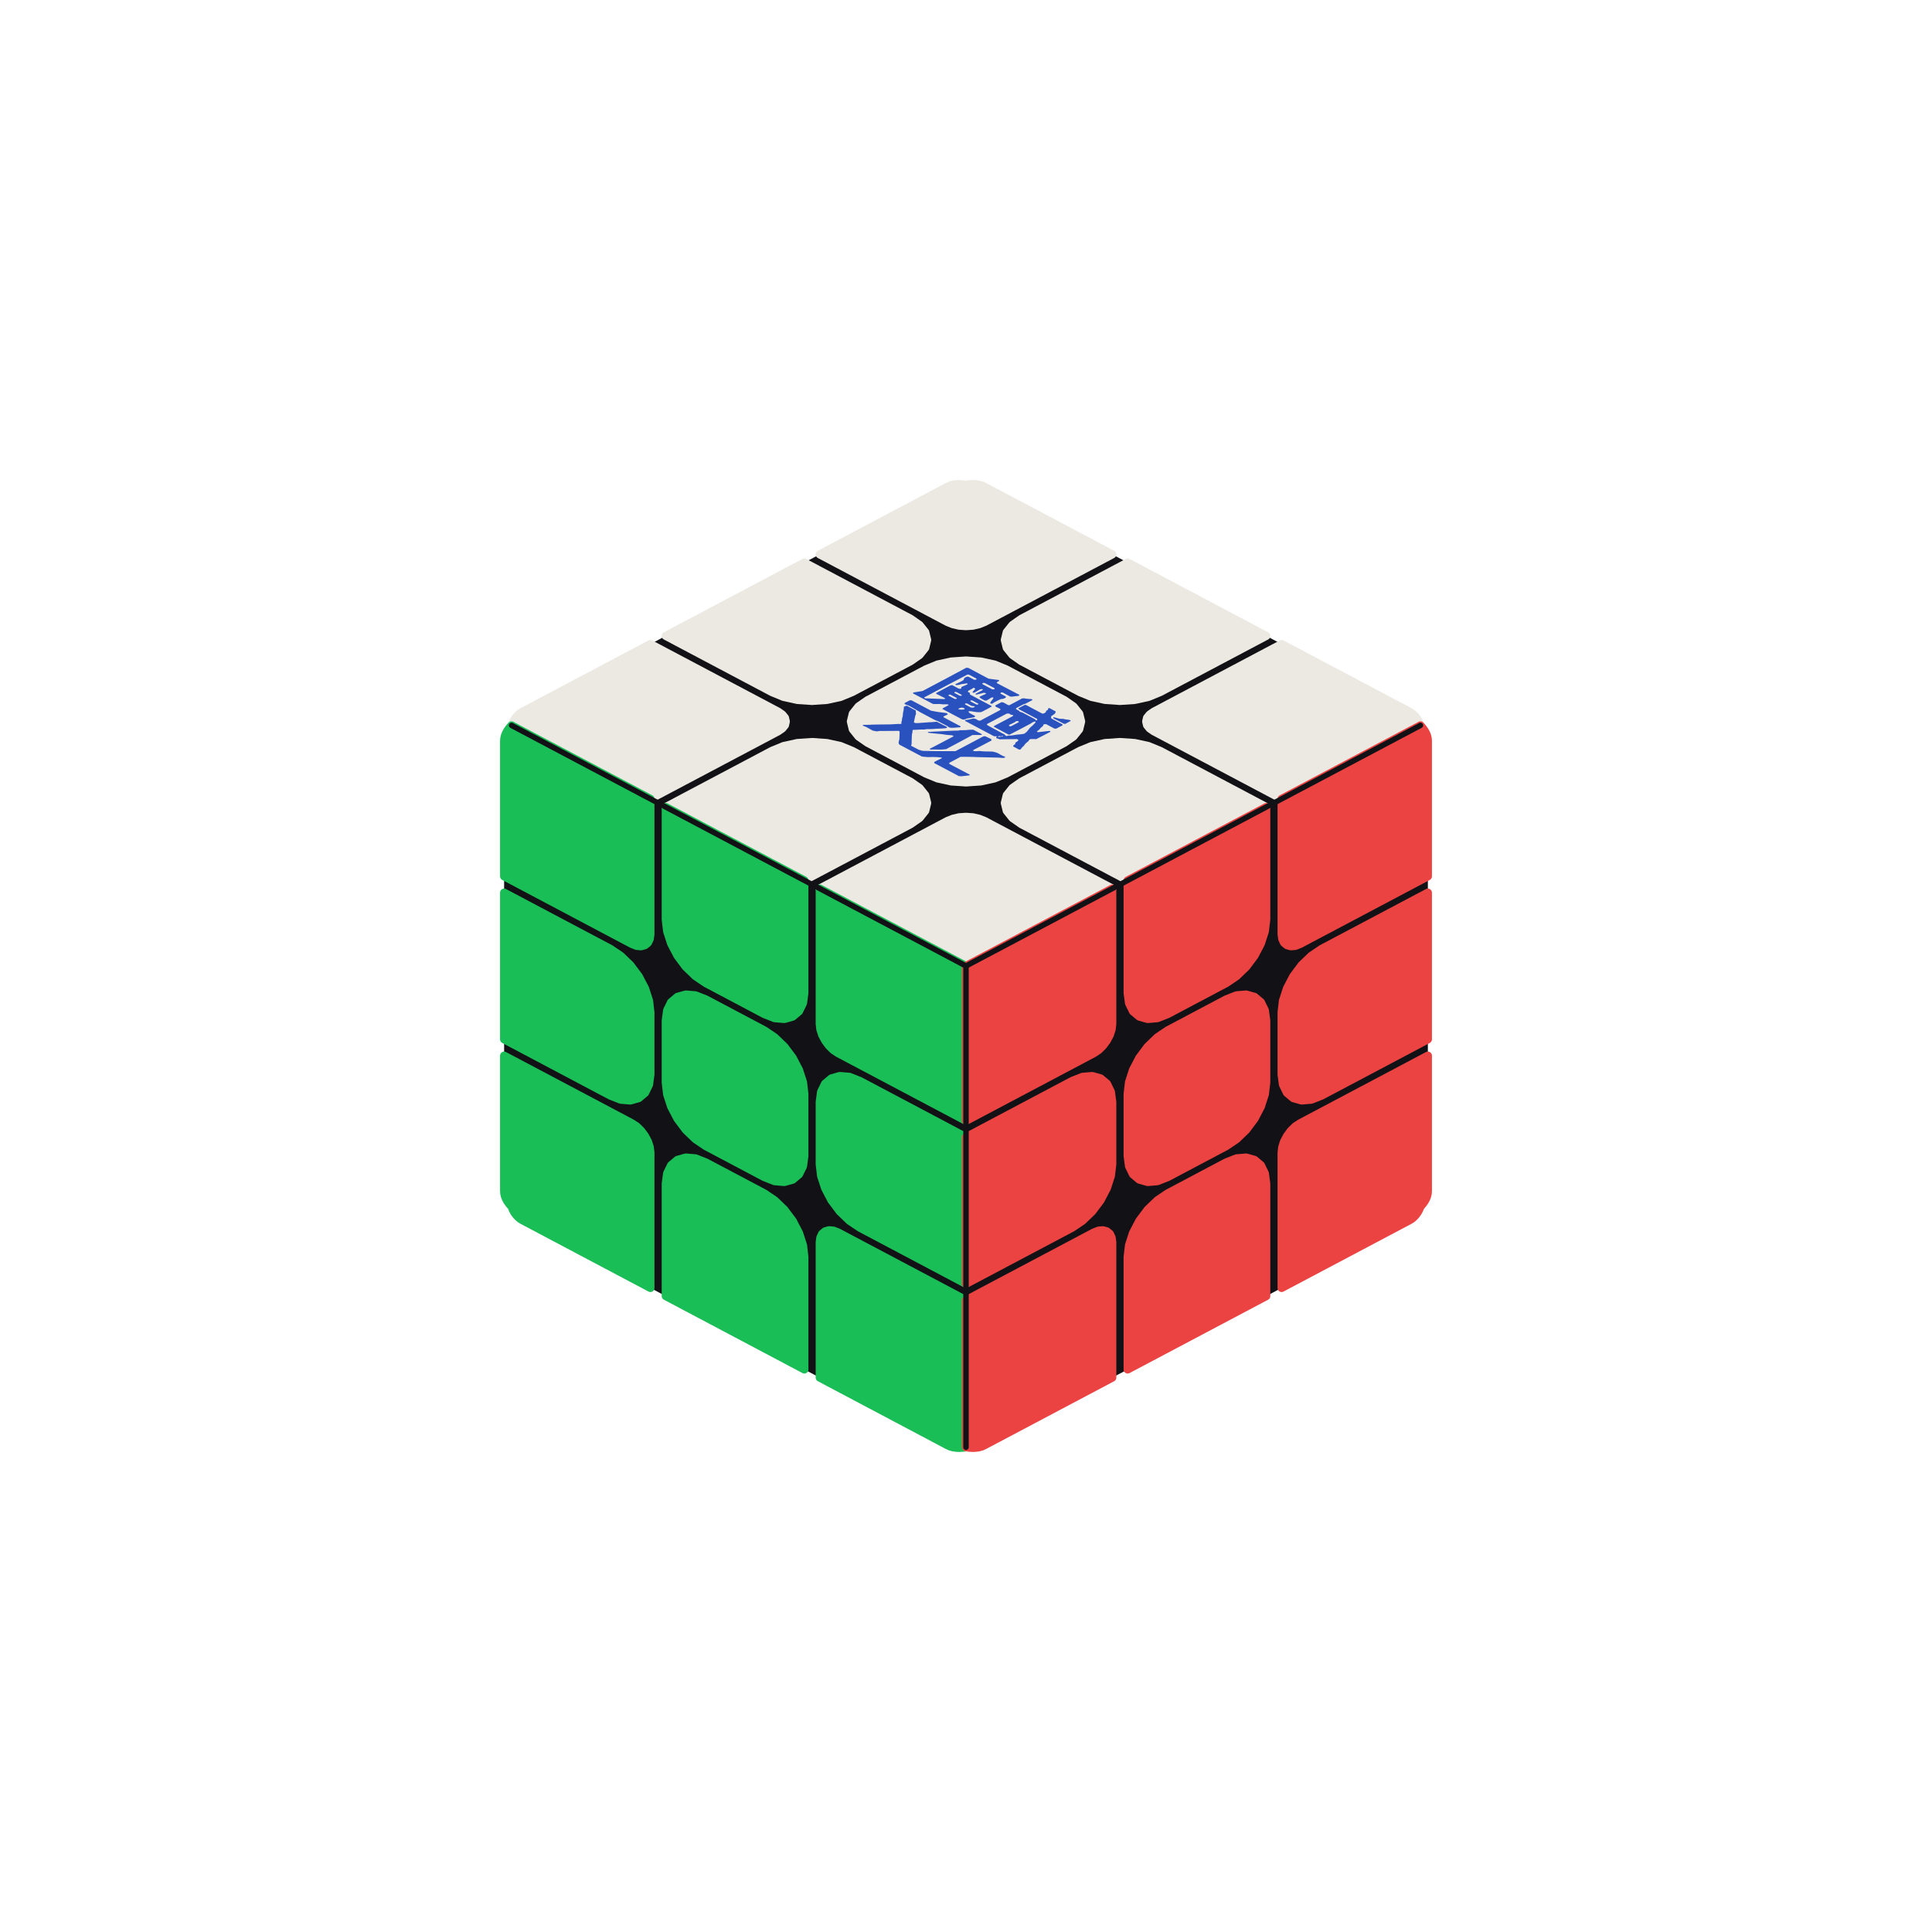
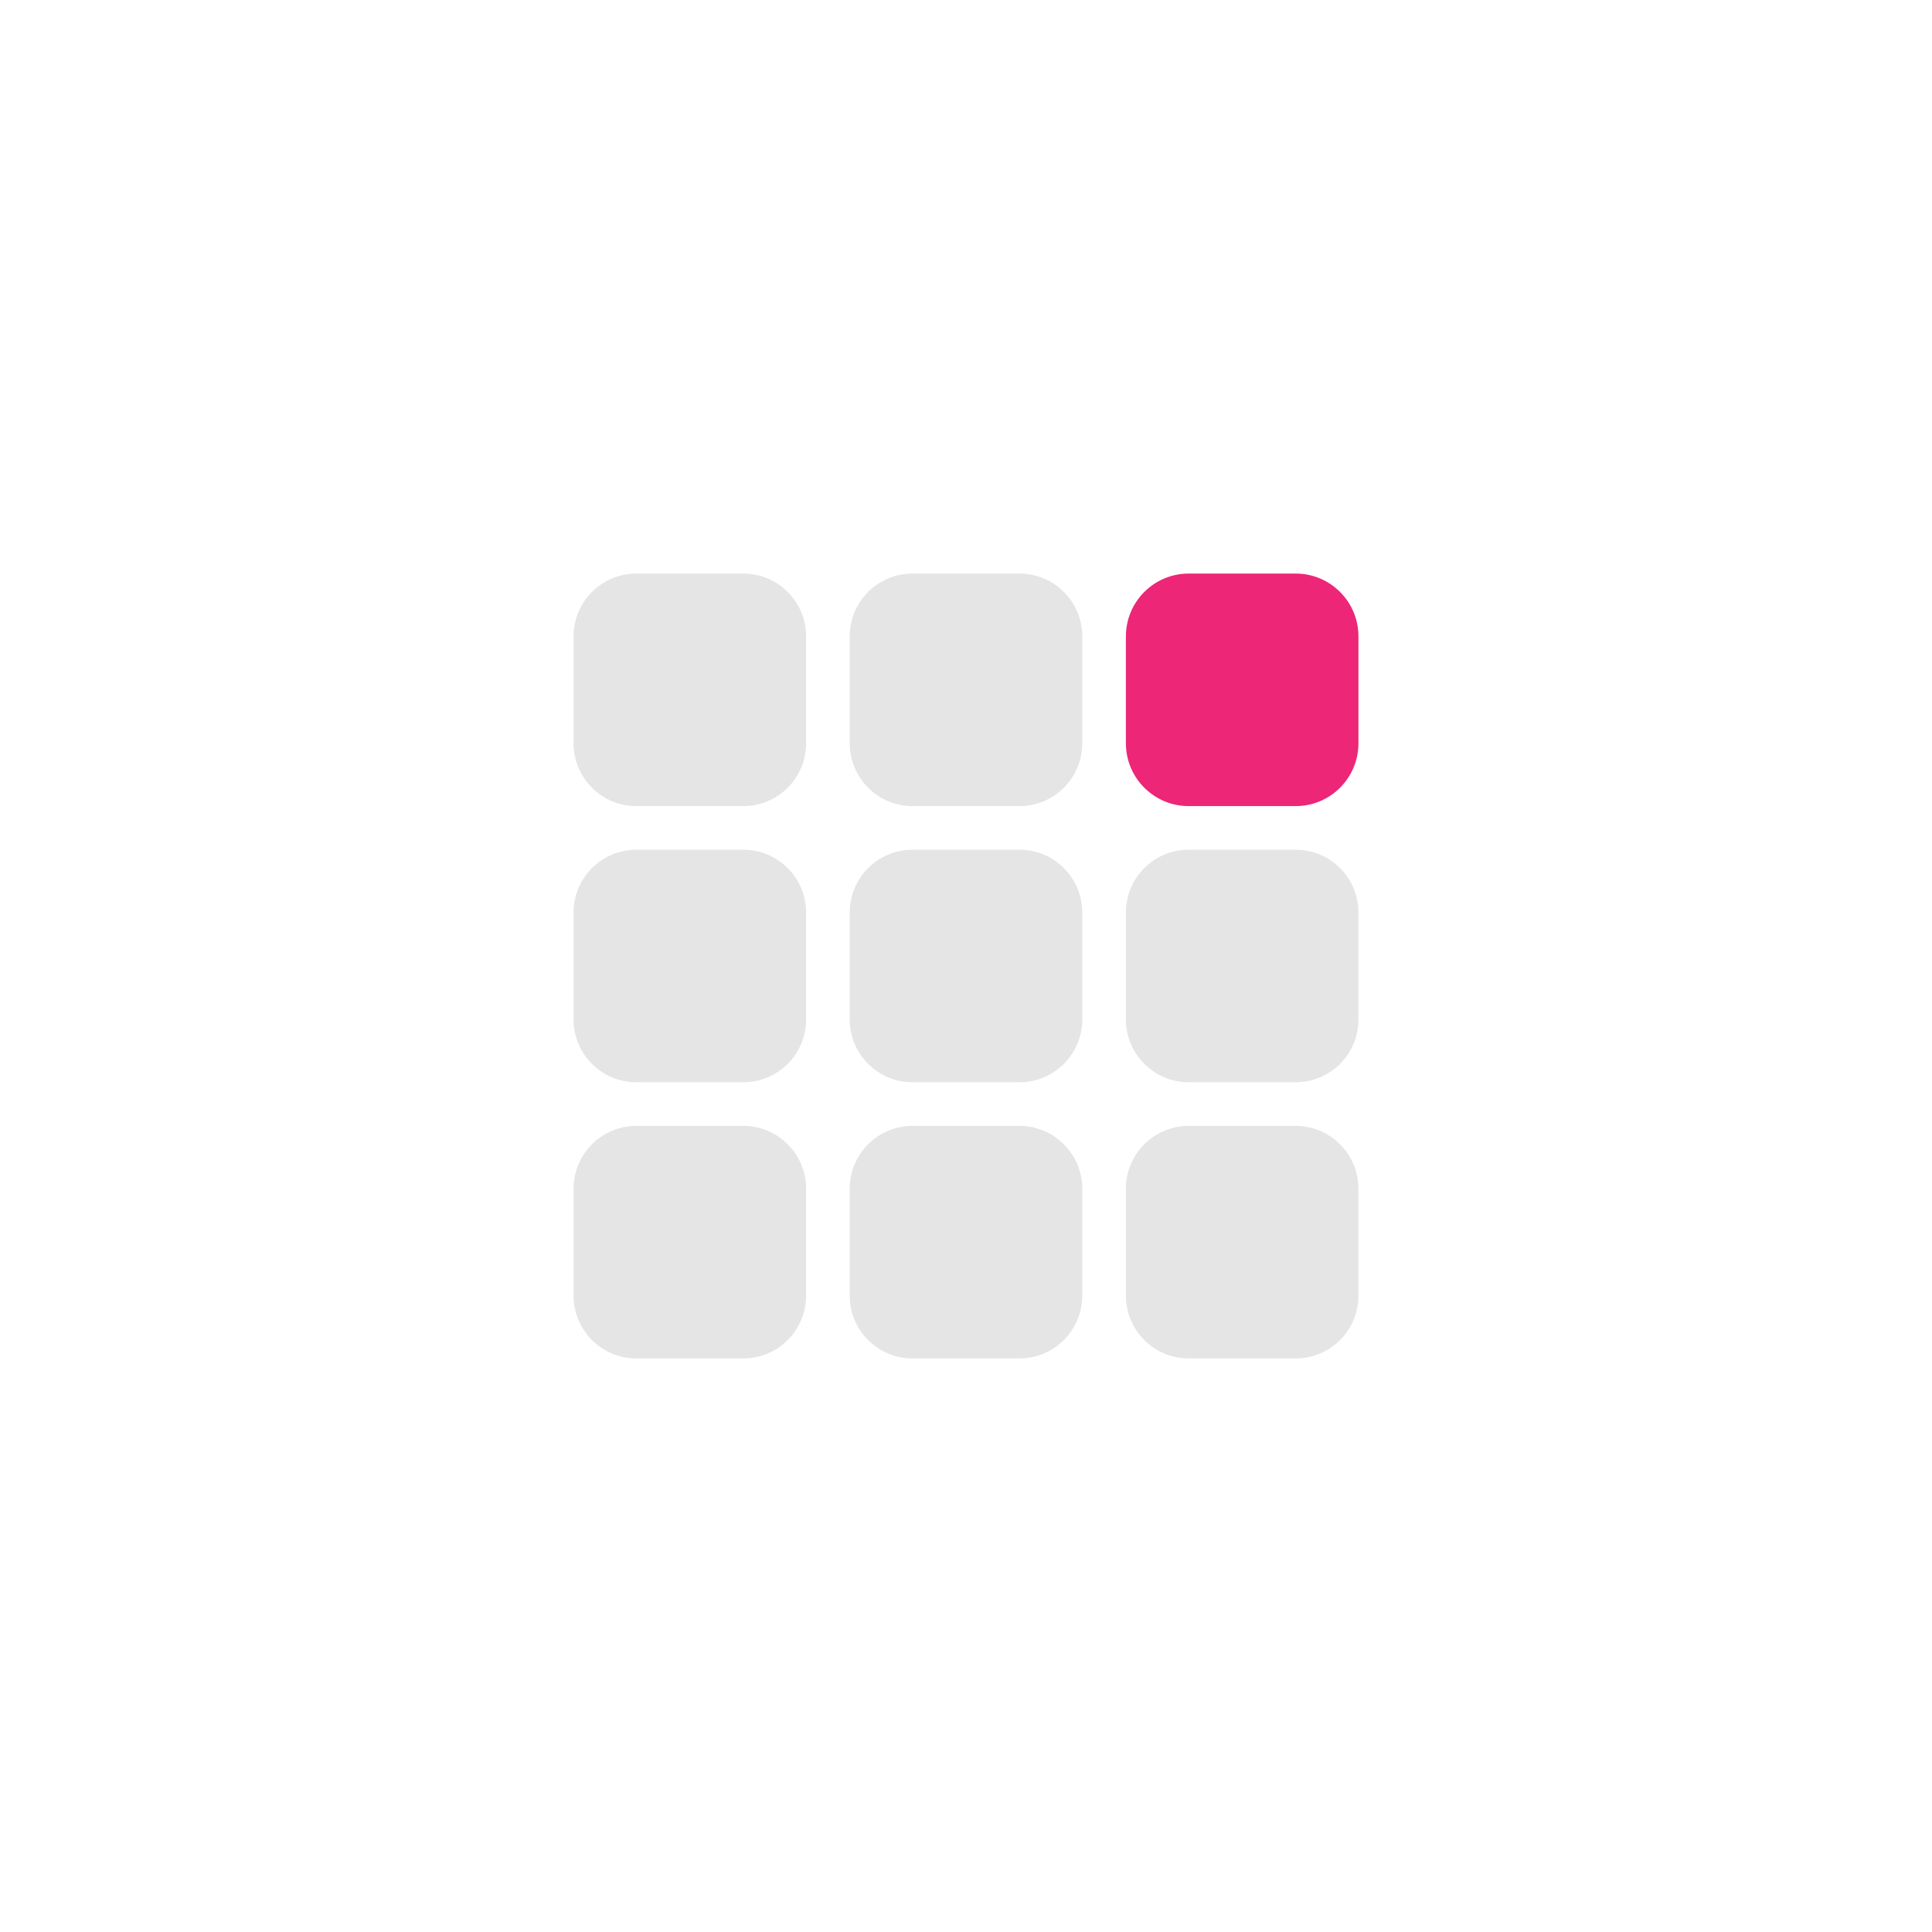
<svg xmlns="http://www.w3.org/2000/svg" viewBox="0 0 192 192" width="1024" height="1024">
-   <svg x="42" y="42.9" width="108" height="106.2" viewBox="0 0 120 118">
-     <polygon points="57.96,6.08 58.24,5.95 58.55,5.86 58.88,5.81 59.23,5.79 59.6,5.81 60,5.86 60.4,5.81 60.77,5.79 61.12,5.81 61.45,5.86 61.76,5.95 62.04,6.08 108.96,30.92 109.22,31.08 109.46,31.28 109.67,31.51 109.87,31.78 110.04,32.09 110.18,32.43 110.43,32.72 110.64,33.01 110.8,33.3 110.91,33.58 110.98,33.87 111,34.16 111,83.84 110.98,84.13 110.91,84.42 110.8,84.7 110.64,84.99 110.43,85.28 110.18,85.57 110.04,85.91 109.87,86.22 109.67,86.49 109.46,86.72 109.22,86.92 108.96,87.08 62.04,111.92 61.76,112.05 61.45,112.14 61.12,112.19 60.77,112.21 60.4,112.19 60,112.14 59.6,112.19 59.23,112.21 58.88,112.19 58.55,112.14 58.24,112.05 57.96,111.92 11.04,87.08 10.78,86.92 10.54,86.72 10.33,86.49 10.13,86.22 9.96,85.91 9.82,85.57 9.57,85.28 9.36,84.99 9.2,84.7 9.09,84.42 9.02,84.13 9,83.84 9,34.16 9.02,33.87 9.09,33.58 9.2,33.3 9.36,33.01 9.57,32.72 9.82,32.43 9.96,32.09 10.13,31.78 10.33,31.51 10.54,31.28 10.78,31.08 11.04,30.92" fill="#121216" />
-     <g stroke-width="0.9" stroke-linejoin="round">
-       <polygon points="57.96,6.08 58.24,5.95 58.55,5.86 58.88,5.81 59.23,5.79 59.6,5.81 60,5.86 60.4,5.81 60.77,5.79 61.12,5.81 61.45,5.86 61.76,5.95 62.04,6.08 76.15,13.55 62.04,21.02 61.44,21.26 60.75,21.42 60,21.47 59.25,21.42 58.56,21.26 57.96,21.02 43.85,13.55" fill="#ece8e2" stroke="#ece8e2" />
-       <polygon points="77.85,14.45 93.15,22.55 81.42,28.76 80.13,29.29 78.62,29.62 77,29.73 75.38,29.62 73.87,29.29 72.58,28.76 66.12,25.34 65.13,24.65 64.5,23.86 64.29,23 64.5,22.14 65.13,21.35 66.12,20.66" fill="#ece8e2" stroke="#ece8e2" />
-       <polygon points="94.85,23.45 108.96,30.92 109.22,31.08 109.46,31.28 109.67,31.51 109.87,31.78 110.04,32.09 110.18,32.43 110.04,32.51 109.87,32.6 109.67,32.7 109.46,32.82 109.22,32.94 108.96,33.08 94.85,40.55 80.74,33.08 80.28,32.76 79.99,32.4 79.9,32 79.99,31.6 80.28,31.24 80.74,30.92" fill="#ece8e2" stroke="#ece8e2" />
-       <polygon points="42.15,14.45 53.88,20.66 54.87,21.35 55.5,22.14 55.71,23 55.5,23.86 54.87,24.65 53.88,25.34 47.42,28.76 46.13,29.29 44.62,29.62 43,29.73 41.38,29.62 39.87,29.29 38.58,28.76 26.85,22.55" fill="#ece8e2" stroke="#ece8e2" />
-       <polygon points="55.58,26.24 56.87,25.71 58.38,25.38 60,25.27 61.62,25.38 63.13,25.71 64.42,26.24 70.88,29.66 71.87,30.35 72.5,31.14 72.71,32 72.5,32.86 71.87,33.65 70.88,34.34 64.42,37.76 63.13,38.29 61.62,38.62 60,38.73 58.38,38.62 56.87,38.29 55.58,37.76 49.12,34.34 48.13,33.65 47.5,32.86 47.29,32 47.5,31.14 48.13,30.35 49.12,29.66" fill="#ece8e2" stroke="#ece8e2" />
-       <polygon points="72.58,35.24 73.87,34.71 75.38,34.38 77,34.27 78.62,34.38 80.13,34.71 81.42,35.24 93.15,41.45 77.85,49.55 66.12,43.34 65.13,42.65 64.5,41.86 64.29,41 64.5,40.14 65.13,39.35 66.12,38.66" fill="#ece8e2" stroke="#ece8e2" />
-       <polygon points="25.15,23.45 39.26,30.92 39.72,31.24 40.01,31.6 40.1,32 40.01,32.4 39.72,32.76 39.26,33.08 25.15,40.55 11.04,33.08 10.78,32.94 10.54,32.82 10.33,32.7 10.13,32.6 9.96,32.51 9.82,32.43 9.96,32.09 10.13,31.78 10.33,31.51 10.54,31.28 10.78,31.08 11.04,30.92" fill="#ece8e2" stroke="#ece8e2" />
-       <polygon points="38.58,35.24 39.87,34.71 41.38,34.38 43,34.27 44.62,34.38 46.13,34.71 47.42,35.24 53.88,38.66 54.87,39.35 55.5,40.14 55.71,41 55.5,41.86 54.87,42.65 53.88,43.34 42.15,49.55 26.85,41.45" fill="#ece8e2" stroke="#ece8e2" />
-       <polygon points="57.96,42.98 58.56,42.74 59.25,42.58 60,42.53 60.75,42.58 61.44,42.74 62.04,42.98 76.15,50.45 62.04,57.92 61.76,58.07 61.45,58.23 61.12,58.41 60.77,58.59 60.4,58.79 60,59 59.6,58.79 59.23,58.59 58.88,58.41 58.55,58.23 58.24,58.07 57.96,57.92 43.85,50.45" fill="#ece8e2" stroke="#ece8e2" />
-       <polygon points="9,34.16 9.02,33.87 9.09,33.58 9.2,33.3 9.36,33.01 9.57,32.72 9.82,32.43 9.96,32.51 10.13,32.6 10.33,32.7 10.54,32.82 10.78,32.94 11.04,33.08 25.15,40.55 25.15,55.49 25.08,56.01 24.88,56.43 24.55,56.7 24.13,56.82 23.64,56.78 23.11,56.57 9,49.1" fill="#1abe57" stroke="#1abe57" />
-       <polygon points="26.85,41.45 42.15,49.55 42.15,61.97 42,63.1 41.56,64 40.86,64.59 39.94,64.85 38.87,64.76 37.73,64.31 31.27,60.89 30.13,60.12 29.06,59.09 28.14,57.86 27.44,56.52 27,55.16 26.85,53.87" fill="#1abe57" stroke="#1abe57" />
-       <polygon points="43.85,50.45 57.96,57.92 58.24,58.07 58.55,58.23 58.88,58.41 59.23,58.59 59.6,58.79 60,59 60,59.42 60,59.82 60,60.19 60,60.54 60,60.86 60,61.16 60,76.1 45.89,68.63 45.36,68.28 44.87,67.8 44.45,67.23 44.12,66.61 43.92,65.99 43.85,65.39" fill="#1abe57" stroke="#1abe57" />
-       <polygon points="9,50.9 20.73,57.11 21.87,57.88 22.94,58.91 23.86,60.14 24.56,61.48 25,62.84 25.15,64.13 25.15,70.97 25,72.1 24.56,73 23.86,73.59 22.94,73.85 21.87,73.76 20.73,73.31 9,67.1" fill="#1abe57" stroke="#1abe57" />
-       <polygon points="26.85,65.03 27,63.9 27.44,63 28.14,62.41 29.06,62.15 30.13,62.24 31.27,62.69 37.73,66.11 38.87,66.88 39.94,67.91 40.86,69.14 41.56,70.48 42,71.84 42.15,73.13 42.15,79.97 42,81.1 41.56,82 40.86,82.59 39.94,82.85 38.87,82.76 37.73,82.31 31.27,78.89 30.13,78.12 29.06,77.09 28.14,75.86 27.44,74.52 27,73.16 26.85,71.87" fill="#1abe57" stroke="#1abe57" />
-       <polygon points="43.85,74.03 44,72.9 44.44,72 45.14,71.41 46.06,71.15 47.13,71.24 48.27,71.69 60,77.9 60,94.1 48.27,87.89 47.13,87.12 46.06,86.09 45.14,84.86 44.44,83.52 44,82.16 43.85,80.87" fill="#1abe57" stroke="#1abe57" />
-       <polygon points="9,68.9 23.11,76.37 23.64,76.72 24.13,77.2 24.55,77.77 24.88,78.39 25.08,79.01 25.15,79.61 25.15,94.55 11.04,87.08 10.78,86.92 10.54,86.72 10.33,86.49 10.13,86.22 9.96,85.91 9.82,85.57 9.57,85.28 9.36,84.99 9.2,84.7 9.09,84.42 9.02,84.13 9,83.84" fill="#1abe57" stroke="#1abe57" />
-       <polygon points="26.85,83.03 27,81.9 27.44,81 28.14,80.41 29.06,80.15 30.13,80.24 31.27,80.69 37.73,84.11 38.87,84.88 39.94,85.91 40.86,87.14 41.56,88.48 42,89.84 42.15,91.13 42.15,103.55 26.85,95.45" fill="#1abe57" stroke="#1abe57" />
-       <polygon points="43.85,89.51 43.92,88.99 44.12,88.57 44.45,88.3 44.87,88.18 45.36,88.22 45.89,88.43 60,95.9 60,110.84 60,111.12 60,111.37 60,111.6 60,111.8 60,111.98 60,112.14 59.6,112.19 59.23,112.21 58.88,112.19 58.55,112.14 58.24,112.05 57.96,111.92 43.85,104.45" fill="#1abe57" stroke="#1abe57" />
-       <polygon points="60,61.16 60,60.86 60,60.54 60,60.19 60,59.82 60,59.42 60,59 60.4,58.79 60.77,58.59 61.12,58.41 61.45,58.23 61.76,58.07 62.04,57.92 76.15,50.45 76.15,65.39 76.08,65.99 75.88,66.61 75.55,67.23 75.13,67.8 74.64,68.28 74.11,68.63 60,76.1" fill="#eb4242" stroke="#eb4242" />
-       <polygon points="77.85,49.55 93.15,41.45 93.15,53.87 93,55.16 92.56,56.52 91.86,57.86 90.94,59.09 89.87,60.12 88.73,60.89 82.27,64.31 81.13,64.76 80.06,64.85 79.14,64.59 78.44,64 78,63.1 77.85,61.97" fill="#eb4242" stroke="#eb4242" />
-       <polygon points="94.85,40.55 108.96,33.08 109.22,32.94 109.46,32.82 109.67,32.7 109.87,32.6 110.04,32.51 110.18,32.43 110.43,32.72 110.64,33.01 110.8,33.3 110.91,33.58 110.98,33.87 111,34.16 111,49.1 96.89,56.57 96.36,56.78 95.87,56.82 95.45,56.7 95.12,56.43 94.92,56.01 94.85,55.49" fill="#eb4242" stroke="#eb4242" />
-       <polygon points="60,77.9 71.73,71.69 72.87,71.24 73.94,71.15 74.86,71.41 75.56,72 76,72.9 76.15,74.03 76.15,80.87 76,82.16 75.56,83.52 74.86,84.86 73.94,86.09 72.87,87.12 71.73,87.89 60,94.1" fill="#eb4242" stroke="#eb4242" />
-       <polygon points="77.85,73.13 78,71.84 78.44,70.48 79.14,69.14 80.06,67.91 81.13,66.88 82.27,66.11 88.73,62.69 89.87,62.24 90.94,62.15 91.86,62.41 92.56,63 93,63.9 93.15,65.03 93.15,71.87 93,73.16 92.56,74.52 91.86,75.86 90.94,77.09 89.87,78.12 88.73,78.89 82.27,82.31 81.13,82.76 80.06,82.85 79.14,82.59 78.44,82 78,81.1 77.85,79.97" fill="#eb4242" stroke="#eb4242" />
-       <polygon points="94.85,64.13 95,62.84 95.44,61.48 96.14,60.14 97.06,58.91 98.13,57.88 99.27,57.11 111,50.9 111,67.1 99.27,73.31 98.13,73.76 97.06,73.85 96.14,73.59 95.44,73 95,72.1 94.85,70.97" fill="#eb4242" stroke="#eb4242" />
-       <polygon points="60,95.9 74.11,88.43 74.64,88.22 75.13,88.18 75.55,88.3 75.88,88.57 76.08,88.99 76.15,89.51 76.15,104.45 62.04,111.92 61.76,112.05 61.45,112.14 61.12,112.19 60.77,112.21 60.4,112.19 60,112.14 60,111.98 60,111.8 60,111.6 60,111.37 60,111.12 60,110.84" fill="#eb4242" stroke="#eb4242" />
-       <polygon points="77.85,91.13 78,89.84 78.44,88.48 79.14,87.14 80.06,85.91 81.13,84.88 82.27,84.11 88.73,80.69 89.87,80.24 90.94,80.15 91.86,80.41 92.56,81 93,81.9 93.15,83.03 93.15,95.45 77.85,103.55" fill="#eb4242" stroke="#eb4242" />
-       <polygon points="94.85,79.61 94.92,79.01 95.12,78.39 95.45,77.77 95.87,77.2 96.36,76.72 96.89,76.37 111,68.9 111,83.84 110.98,84.13 110.91,84.42 110.8,84.7 110.64,84.99 110.43,85.28 110.18,85.57 110.04,85.91 109.87,86.22 109.67,86.49 109.46,86.72 109.22,86.92 108.96,87.08 94.85,94.55" fill="#eb4242" stroke="#eb4242" />
-     </g>
-     <g fill="none" stroke="#121216" stroke-width="0.6" stroke-linecap="round" stroke-linejoin="round">
-       <polyline points="60,59 59.6,58.79 59.23,58.59 58.88,58.41 58.55,58.23 58.24,58.07 57.96,57.92 11.04,33.08 10.78,32.94 10.54,32.82 10.33,32.7 10.13,32.6 9.96,32.51 9.82,32.43" />
-       <polyline points="60,59 60.4,58.79 60.77,58.59 61.12,58.41 61.45,58.23 61.76,58.07 62.04,57.92 108.96,33.08 109.22,32.94 109.46,32.82 109.67,32.7 109.87,32.6 110.04,32.51 110.18,32.43" />
-       <polyline points="60,59 60,59.42 60,59.82 60,60.19 60,60.54 60,60.86 60,61.16 60,110.84 60,111.12 60,111.37 60,111.6 60,111.8 60,111.98 60,112.14" />
-     </g>
-     <g transform="matrix(17 9 -17 9 60 5)">
-       <svg x="1.14" y="1.14" width="0.72" height="0.72" viewBox="331 162 730 755" preserveAspectRatio="xMidYMid meet">
-         <path fill="#2a52be" fill-rule="evenodd" d="M 533.282 165.750 C 527.602 169.874, 521.553 173.499, 506.592 181.743 L 496.684 187.203 427.883 187.055 L 359.083 186.906 356.182 188.406 C 354.587 189.231, 352.712 191.282, 352.015 192.964 L 350.748 196.023 351.379 199.970 C 351.726 202.141, 352.023 268.243, 352.038 346.862 L 352.065 489.807 350.046 495.121 C 348.936 498.043, 346.635 502.373, 344.933 504.743 C 343.232 507.112, 340.717 511.814, 339.344 515.191 C 337.972 518.568, 335.737 522.790, 334.377 524.572 C 333.017 526.355, 331.659 529.329, 331.358 531.180 L 330.812 534.546 332.734 536.919 L 334.655 539.292 402.324 539.282 L 469.992 539.271 473.839 536.725 C 475.955 535.325, 481.232 530.284, 485.567 525.522 L 493.448 516.865 500.570 512.182 L 507.692 507.500 514.596 499.719 C 521.819 491.579, 524.565 490.025, 528.535 491.834 L 530.923 492.922 531.711 495.944 C 532.145 497.606, 532.229 506.511, 531.897 515.733 C 531.565 524.955, 531.656 533.485, 532.099 534.689 C 532.542 535.893, 533.897 537.410, 535.111 538.059 L 537.317 539.240 603.090 539.175 L 668.864 539.110 672.749 537.128 C 678.112 534.392, 678.669 533.429, 679.243 525.892 L 679.747 519.284 684.942 508.392 C 687.800 502.401, 691.457 494.944, 693.069 491.821 L 696 486.142 695.985 481.821 C 695.967 476.950, 695.414 475.780, 692.367 474.177 L 690.233 473.054 672.867 473.277 L 655.500 473.500 648.681 471.145 L 641.862 468.791 640.789 466.436 L 639.716 464.082 641.348 461.592 C 643.217 458.739, 654.433 451.806, 660.809 449.563 C 666.816 447.450, 679.322 438.199, 683.606 432.700 C 685.576 430.171, 687.483 426.617, 687.844 424.801 C 688.205 422.986, 688.275 406.999, 688 389.276 L 687.500 357.052 685.316 354.870 L 683.132 352.688 612.316 352.827 C 573.367 352.904, 539.998 352.692, 538.162 352.356 L 534.825 351.745 530.577 347.311 L 526.329 342.878 519.300 342.674 L 512.271 342.470 510.480 340.985 C 509.496 340.168, 508.055 337.981, 507.279 336.124 L 505.868 332.748 506.481 326.624 C 506.819 323.256, 506.653 315.325, 506.113 309 L 505.132 297.500 506.455 296.146 L 507.779 294.793 510.749 295.445 C 512.383 295.804, 515.035 297.383, 516.642 298.954 L 519.563 301.810 522.475 311.155 C 526.132 322.893, 528.392 327.555, 531.372 329.508 C 534.390 331.485, 536.596 330.597, 537.890 326.885 L 538.921 323.929 538.309 304.184 L 537.698 284.439 539.468 280.708 L 541.238 276.978 543.710 276.358 L 546.182 275.738 548.341 277.904 L 550.500 280.071 550.500 304.378 L 550.500 328.685 551.872 330.343 C 553.492 332.298, 557.325 332.524, 558.780 330.750 C 559.343 330.063, 560.343 327.486, 561.001 325.025 C 561.660 322.564, 563.447 318.064, 564.974 315.025 C 566.500 311.986, 568.256 307.115, 568.875 304.200 C 569.494 301.285, 570.705 297.537, 571.567 295.871 L 573.133 292.842 576.640 291.377 C 580.716 289.674, 583.547 290.286, 585.111 293.208 L 586.220 295.280 585.147 304.390 C 584.556 309.401, 583.828 318.130, 583.529 323.788 L 582.985 334.076 585.378 336.468 C 588.864 339.955, 593.786 340.828, 609.775 340.796 L 624.049 340.768 627.206 338.634 L 630.363 336.500 631.084 333.790 C 631.481 332.300, 631.446 329.375, 631.007 327.290 C 630.568 325.206, 629.908 317.566, 629.542 310.312 L 628.875 297.125 630.938 295.062 C 634.756 291.244, 638.753 293.382, 641.475 300.698 C 642.457 303.339, 644.117 306.927, 645.163 308.671 C 646.209 310.415, 648.177 315.111, 649.536 319.107 C 650.895 323.103, 653.862 329.219, 656.129 332.698 L 660.251 339.025 662.546 339.601 C 666.277 340.537, 668.397 339.659, 669.882 336.560 L 671.280 333.643 670.140 327.456 L 669 321.269 669.006 301.885 C 669.009 291.223, 669.453 280.909, 669.993 278.965 C 670.533 277.021, 672.417 273.196, 674.179 270.465 L 677.384 265.500 677.777 259 L 678.171 252.500 677.110 249.750 C 676.527 248.238, 674.576 246.102, 672.775 245.004 L 669.500 243.007 652.797 243.004 L 636.094 243 633.615 241.870 C 630.679 240.532, 628.549 235.996, 629.480 233.063 C 629.844 231.916, 631.549 230.250, 633.268 229.361 L 636.395 227.744 660.947 228.230 L 685.500 228.715 688.086 227.416 C 691.464 225.721, 694.905 221.123, 699.254 212.495 C 701.193 208.648, 703.775 204.601, 704.992 203.502 C 709.946 199.030, 711.494 191.826, 708.250 188.342 L 706.500 186.462 631 186.981 L 555.500 187.500 553.304 186.614 L 551.108 185.728 549.554 181.844 L 548 177.960 548 171.551 L 548 165.143 546.429 163.571 C 545.564 162.707, 543.415 162, 541.652 162 L 538.446 162 533.282 165.750 M 893.685 170.305 C 892.196 171.455, 891.631 173.150, 891.882 175.710 C 891.947 176.375, 893.751 178.539, 895.891 180.519 L 899.781 184.119 900.169 190.992 L 900.558 197.866 903.593 201.683 C 907.891 207.089, 907.871 207.041, 908.952 214.660 C 910.158 223.162, 909.559 225.660, 905.855 227.575 L 902.964 229.070 854.732 228.999 C 828.204 228.960, 803.667 228.944, 800.205 228.964 L 793.909 229 791.657 231.252 L 789.406 233.503 789.497 254.768 L 789.589 276.033 791.823 278.267 L 794.058 280.500 858 280.616 L 921.941 280.731 924.515 282.418 C 927.303 284.244, 929 287.707, 929 291.565 L 929 294 927.750 293.999 C 927.063 293.999, 924.133 293.099, 921.239 291.999 L 915.979 290 873.382 290 L 830.786 290 823.837 291.677 L 816.887 293.355 812.194 291.672 L 807.500 289.990 798.200 289.995 L 788.901 290 785.907 288.452 C 784.261 287.601, 782.483 285.771, 781.957 284.387 L 781 281.870 781.011 257.685 L 781.022 233.500 782.407 228.937 L 783.792 224.374 784.146 200.100 L 784.500 175.825 782.139 173.913 C 780.841 172.861, 778.789 172, 777.579 172 L 775.380 172 770.241 176.250 C 762.285 182.829, 757.364 186.197, 750.154 190 L 743.518 193.500 741.177 197 L 738.835 200.500 739.022 243 C 739.125 266.375, 739.162 286.047, 739.105 286.715 C 739.047 287.383, 737.987 288.488, 736.750 289.171 L 734.500 290.411 718.897 290.128 L 703.293 289.844 699.263 290.929 C 697.047 291.526, 694.662 292.702, 693.965 293.542 L 692.697 295.070 692.599 315.182 L 692.500 335.293 694.204 338.096 L 695.909 340.898 699.949 341.986 L 703.989 343.074 716.934 342.391 L 729.879 341.707 732.987 342.994 C 734.696 343.702, 736.729 345.509, 737.504 347.009 L 738.914 349.735 739.048 417.263 L 739.182 484.791 738.099 486.815 C 737.503 487.929, 735.383 489.379, 733.387 490.037 L 729.759 491.235 722.846 490.553 L 715.932 489.872 710.611 490.977 C 707.684 491.585, 704.335 492.971, 703.168 494.058 L 701.047 496.034 698.879 503.172 C 696.589 510.711, 689.111 526.559, 685.590 531.336 L 683.500 534.171 686.306 536.586 C 687.849 537.913, 690.099 539.011, 691.306 539.023 C 692.513 539.036, 736.905 539.063, 789.954 539.083 L 886.409 539.120 889.763 535.564 C 893.059 532.071, 896.987 530.256, 898.812 531.384 C 899.321 531.698, 900.025 533.758, 900.378 535.961 L 901.018 539.966 903.518 541.603 L 906.017 543.241 912.759 541.638 C 916.466 540.756, 921.143 539.790, 923.152 539.490 L 926.803 538.946 930.564 534.356 C 932.633 531.832, 937.740 526.252, 941.913 521.956 C 969.151 493.917, 976.853 485.887, 979.610 482.650 L 982.720 479 986.926 479 C 995.307 479, 997.692 482.546, 999.556 497.774 L 1000.817 508.078 1004.831 512.433 L 1008.846 516.788 1009.460 521.644 C 1010.267 528.018, 1011.934 534.166, 1013.312 535.854 C 1013.920 536.599, 1015.561 537.677, 1016.959 538.249 L 1019.500 539.291 1038.500 539.534 L 1057.500 539.778 1059.250 538.234 L 1061 536.690 1061 533.717 C 1061 532.081, 1059.710 528.439, 1058.132 525.622 C 1056.555 522.805, 1053.809 515.100, 1052.031 508.500 L 1048.797 496.500 1045.527 490.500 C 1043.729 487.200, 1041.947 482.700, 1041.568 480.500 C 1041.189 478.300, 1039.781 473.274, 1038.440 469.332 C 1037.098 465.390, 1036 460.624, 1036 458.742 L 1036 455.319 1033.059 449.410 C 1031.442 446.159, 1029.628 442.198, 1029.029 440.606 L 1027.940 437.712 1029.023 434.432 L 1030.105 431.151 1039.439 422.313 L 1048.774 413.476 1049.224 366.488 L 1049.675 319.500 1048.314 317.250 L 1046.954 315 1044.581 315 L 1042.207 315 1039.185 318.442 C 1037.522 320.336, 1034.477 324.948, 1032.418 328.692 C 1030.358 332.437, 1027.256 337.300, 1025.524 339.500 C 1023.791 341.700, 1020.705 346.516, 1018.665 350.203 C 1016.624 353.889, 1013.450 358.501, 1011.610 360.453 L 1008.264 364 1005.754 364 C 1001.974 364, 1000.935 361.955, 999.502 351.690 L 998.192 342.312 995.548 337.094 C 992.862 331.794, 988 314.474, 988 310.207 C 988 307.299, 986.534 304.452, 982.853 300.215 L 980 296.930 980 293.388 L 980 289.846 982.923 286.923 L 985.846 284 988.673 283.857 C 990.228 283.778, 1002.784 283.830, 1016.576 283.972 L 1041.653 284.231 1044.718 282.646 L 1047.783 281.061 1048.689 278.280 L 1049.596 275.500 1049.356 255.081 L 1049.117 234.662 1046.534 232.081 L 1043.952 229.500 1018.496 229.844 C 1004.495 230.033, 986.645 229.859, 978.829 229.456 L 964.619 228.724 958.336 222.112 L 952.053 215.500 952.026 211.301 C 952.012 208.991, 951.064 202.249, 949.919 196.319 L 947.838 185.536 944.420 179.424 C 942.541 176.062, 940.062 172.461, 938.913 171.421 L 936.824 169.531 916.027 169.321 L 895.231 169.111 893.685 170.305 M 1038.945 177.450 C 1033.117 179.598, 1027.621 182.653, 1025.634 184.851 C 1024.607 185.986, 1020.816 187.897, 1017.208 189.097 L 1010.649 191.280 1004.443 197.053 C 997.209 203.783, 994.184 205.496, 987.928 206.405 C 982.271 207.227, 967.930 212.495, 966.925 214.121 C 965.693 216.115, 966.909 217.655, 971.270 219.625 L 975.422 221.500 982.961 221.496 C 987.107 221.494, 1002.783 221.382, 1017.795 221.246 L 1045.091 221 1047.342 218.749 L 1049.592 216.499 1049.406 199.499 C 1049.176 178.541, 1049.382 180.382, 1047 178 C 1044.706 175.706, 1043.840 175.647, 1038.945 177.450 M 402.704 229.596 C 401.166 230.430, 399.556 232.099, 399.126 233.306 C 398.525 234.989, 398.271 523.140, 398.867 526.179 C 399.233 528.044, 402.481 530, 405.212 530 L 408.280 530 417.890 520.613 C 423.176 515.450, 429.300 510.313, 431.500 509.198 C 433.700 508.083, 441.125 501.718, 448 495.053 C 454.875 488.389, 462.777 481.645, 465.560 480.067 C 470.800 477.096, 476.342 471.538, 478.257 467.335 L 479.360 464.915 477.430 463.064 L 475.500 461.213 446.500 461.960 L 417.500 462.707 414.813 461.361 C 413.336 460.620, 411.824 459.524, 411.453 458.925 C 410.949 458.109, 410.504 373.964, 410.931 360.306 C 410.969 359.099, 412.070 356.868, 413.377 355.348 L 415.755 352.584 436.619 352.765 L 457.483 352.947 461.205 351.945 C 464.810 350.974, 468 347.860, 468 345.311 C 468 344.627, 465.939 341.746, 463.420 338.910 L 458.841 333.754 459.450 325.127 C 459.784 320.382, 460.540 312.156, 461.130 306.846 L 462.201 297.193 460.841 294.346 L 459.481 291.500 457.158 291.170 L 454.835 290.839 452.959 292.537 C 451.927 293.471, 450.384 296.339, 449.530 298.909 C 448.676 301.480, 446.224 305.918, 444.080 308.770 L 440.183 313.957 439.470 318.229 C 438.606 323.402, 433.735 333.356, 430.470 336.621 L 428.091 339 425.569 339 L 423.046 339 421.338 336.393 L 419.630 333.787 420.815 325.591 C 422.275 315.496, 422.363 286.847, 420.950 281.760 C 420.379 279.702, 418.093 275.918, 415.870 273.350 C 413.648 270.782, 411.418 267.599, 410.915 266.275 C 409.692 263.059, 409.764 254.390, 411.052 249.752 L 412.093 246.003 415.086 244.455 L 418.080 242.907 436.502 243.093 L 454.925 243.279 457.446 241.627 C 458.833 240.718, 460.258 238.822, 460.611 237.414 L 461.254 234.853 460.139 232.406 C 459.526 231.061, 457.865 229.519, 456.447 228.980 L 453.870 228 429.685 228.040 L 405.500 228.080 402.704 229.596 M 510.003 229.752 C 506.332 231.587, 505.424 233.569, 506.426 237.561 L 507.029 239.964 510.206 241.607 L 513.383 243.250 545.636 243.214 L 577.889 243.179 580.986 241.349 C 586.401 238.151, 586.415 232.759, 581.016 229.867 L 577.531 228 545.516 228.002 L 513.500 228.003 510.003 229.752 M 931.174 305.291 C 930.584 306.001, 929.637 308.659, 929.068 311.197 L 928.034 315.812 928.991 325.656 L 929.948 335.500 929.890 400 C 929.858 435.475, 929.502 467.146, 929.099 470.380 L 928.366 476.259 926.456 477.656 L 924.545 479.053 874.800 478.777 L 825.054 478.500 822.930 476.375 L 820.806 474.250 820.948 410.201 L 821.091 346.153 819.596 342.576 L 818.102 339 815.678 339 C 814.345 339, 811.203 339.908, 808.695 341.017 L 804.136 343.033 798.744 342.400 L 793.353 341.766 790.193 343.400 C 788.456 344.299, 786.351 346.354, 785.517 347.967 L 784 350.901 784 417.728 L 784 484.555 785.503 486.701 C 787.738 489.892, 792.928 491.168, 803.254 491.067 C 808.339 491.017, 835.143 491.180, 862.817 491.429 L 913.133 491.881 916.624 493.941 C 918.544 495.073, 921.421 496, 923.018 496 L 925.922 496 927.911 493.865 C 929.005 492.691, 930.204 490.347, 930.575 488.657 L 931.250 485.584 936.125 480.683 C 938.806 477.988, 941 475.230, 941 474.554 C 941 473.878, 942.730 470.890, 944.844 467.913 C 946.959 464.936, 949.382 460.434, 950.229 457.909 C 951.730 453.438, 953.927 450.061, 963.626 437.318 C 966.214 433.917, 969.408 428.517, 970.724 425.318 L 973.116 419.500 972.700 415 C 971.994 407.356, 967.448 391.769, 964.242 385.995 C 962.564 382.973, 960.875 378.925, 960.490 377 C 960.104 375.075, 958.518 371.025, 956.966 368 C 954.136 362.487, 951.929 354.654, 949.473 341.407 C 948.750 337.506, 947.022 331.616, 945.634 328.318 C 944.245 325.019, 942.569 320.111, 941.909 317.410 C 940.339 310.991, 938.524 307.481, 935.783 305.561 C 933.078 303.666, 932.548 303.635, 931.174 305.291 M 869.017 361.245 C 867.651 361.959, 866.102 363.767, 865.576 365.265 L 864.619 367.987 865.678 372.743 L 866.738 377.500 866.519 391 C 866.399 398.425, 865.952 406.842, 865.527 409.704 L 864.754 414.908 867.800 417.954 L 870.846 421 873.312 421 C 874.669 421, 876.786 420.184, 878.018 419.186 L 880.258 417.373 880.224 390.568 L 880.191 363.762 878.832 362.403 C 878.085 361.656, 876.129 360.798, 874.487 360.496 L 871.500 359.948 869.017 361.245 M 475.274 382.788 L 472.048 383.123 470.121 385.573 L 468.193 388.024 468.696 389.947 C 468.973 391.005, 470.102 392.687, 471.205 393.685 L 473.210 395.500 491.355 395.197 L 509.500 394.895 512 393.097 C 513.375 392.108, 514.637 390.384, 514.804 389.265 L 515.109 387.231 512.424 385.119 L 509.739 383.007 494.914 383.090 C 486.759 383.135, 479.731 383.010, 479.294 382.812 C 478.857 382.614, 477.048 382.603, 475.274 382.788 M 583.802 382.952 C 581.769 383.346, 579.406 384.248, 578.552 384.957 C 574.839 388.038, 578.356 394.903, 583.750 395.101 C 585.263 395.157, 594.375 395.121, 604 395.021 L 621.500 394.839 624 393.662 L 626.500 392.486 626.804 389.368 L 627.108 386.251 625.483 384.625 L 623.857 383 607.010 383 C 597.745 383, 589.564 382.828, 588.832 382.618 C 588.099 382.408, 585.836 382.558, 583.802 382.952 M 620.104 416.710 L 614.804 420.421 600.148 420.142 L 585.492 419.862 582.807 420.883 C 577.471 422.912, 576.607 429.588, 581.397 431.771 L 583.841 432.885 602.494 432.925 L 621.146 432.966 624.551 431.543 L 627.956 430.120 629.974 426.810 L 631.993 423.500 631.996 419.450 C 632.003 411.952, 628.165 411.068, 620.104 416.710 M 468.762 421.073 C 467.807 421.630, 466.553 422.966, 465.977 424.043 L 464.930 426 465.994 427.990 C 466.580 429.084, 468.283 430.611, 469.780 431.384 L 472.500 432.788 491.442 432.827 L 510.384 432.866 513.596 431.524 C 518.888 429.313, 519.366 423.399, 514.434 421.152 L 511.906 420 491.203 420.030 L 470.500 420.061 468.762 421.073 M 594.945 462.968 C 590.690 465.218, 589.339 467.880, 588.446 475.773 L 587.774 481.710 588.922 483.855 L 590.070 486 592.285 485.965 C 598.700 485.862, 612 472.608, 612 466.317 C 612 465.213, 611.177 463.565, 610.171 462.655 L 608.343 461 603.421 461.044 L 598.500 461.088 594.945 462.968 M 913.280 507.217 C 912.720 507.923, 911.969 510.123, 911.612 512.106 L 910.963 515.713 906.921 517.536 C 902.490 519.534, 901 521.521, 901 525.434 L 901 528 903.826 528 L 906.651 528 908.752 525.750 C 909.907 524.513, 911.168 522.150, 911.555 520.500 C 911.941 518.850, 913.360 516.314, 914.706 514.864 L 917.155 512.229 916.827 509.442 C 916.460 506.313, 914.817 505.283, 913.280 507.217 M 566.753 556.911 C 561.942 559.610, 556.577 563.019, 554.832 564.488 C 553.086 565.957, 548.107 568.912, 543.767 571.055 C 539.427 573.198, 534.586 575.871, 533.008 576.995 C 531.430 578.118, 527.295 580.115, 523.819 581.432 C 520.344 582.748, 515.338 585.042, 512.696 586.528 L 507.892 589.231 440.921 589.063 L 373.951 588.895 371.086 591.760 L 368.221 594.625 368.361 612.395 L 368.500 630.165 371.766 633.082 L 375.032 636 379.269 636 C 381.600 636, 386.430 635.188, 390.003 634.195 L 396.500 632.391 429.500 633.146 C 447.650 633.561, 465.200 634.335, 468.500 634.866 L 474.500 635.831 529 635.898 L 583.500 635.965 590.122 634.562 L 596.743 633.158 631.622 632.896 L 666.500 632.635 668.684 633.817 C 673.925 636.655, 683.579 633.787, 688.665 627.882 C 690.224 626.071, 693.353 622.544, 695.618 620.045 C 697.884 617.545, 700.466 614.069, 701.358 612.321 C 702.249 610.572, 705.233 606.564, 707.989 603.415 L 713 597.689 712.985 595.594 C 712.965 592.913, 712.059 591.594, 709.206 590.091 L 706.913 588.883 650.206 589.042 C 619.018 589.129, 592.696 588.876, 591.713 588.479 C 590.730 588.082, 589.250 586.451, 588.424 584.853 L 586.922 581.949 587.956 570.043 C 588.525 563.495, 588.713 557.415, 588.374 556.532 C 587.507 554.272, 582.703 552, 578.800 552.002 L 575.500 552.005 566.753 556.911 M 773.098 568.500 C 769.640 570.445, 759.166 582.610, 755.438 589.012 L 751.659 595.500 741.474 605.794 L 731.290 616.088 730.165 619.844 L 729.040 623.600 719.039 634.050 C 713.539 639.797, 707.342 646.902, 705.269 649.837 C 703.196 652.772, 696.972 660.197, 691.437 666.337 C 685.902 672.477, 679.690 680.059, 677.632 683.186 C 675.574 686.313, 669.840 693.233, 664.891 698.563 C 659.941 703.893, 653.513 711.460, 650.607 715.377 C 647.701 719.295, 642.993 725.200, 640.144 728.500 L 634.964 734.500 635.232 736.991 L 635.500 739.483 637.329 739.830 C 640.517 740.435, 643.936 739.052, 647.775 735.604 C 649.824 733.764, 653.750 731.125, 656.500 729.738 C 659.250 728.351, 662.400 726.218, 663.500 724.999 C 664.600 723.779, 667.975 721.530, 671 720 C 674.025 718.470, 677.354 716.273, 678.397 715.118 C 679.440 713.963, 682.365 711.814, 684.897 710.343 C 687.429 708.872, 691.145 706.274, 693.155 704.569 C 695.166 702.865, 698.541 700.852, 700.655 700.095 C 707.008 697.824, 721.129 688.961, 727.114 683.489 C 733.503 677.649, 738.422 675, 742.878 675 L 745.954 675 747.513 677.380 L 749.073 679.760 749.020 752.130 C 748.991 791.933, 748.693 827.449, 748.358 831.053 L 747.749 837.607 749.446 839.303 C 750.379 840.236, 752.077 841, 753.218 841 L 755.294 841 775.001 821.449 L 794.708 801.898 800.442 793.458 L 806.176 785.017 806.076 702.258 C 806.022 656.741, 805.698 616.271, 805.357 612.324 L 804.738 605.149 812.561 596.824 C 816.864 592.246, 823.480 585.544, 827.263 581.932 L 834.142 575.364 833.821 571.432 L 833.500 567.500 804.188 567.500 L 774.876 567.500 773.098 568.500 M 872.500 567.951 C 863.700 568.253, 855.892 568.892, 855.148 569.372 C 854.404 569.852, 853.154 571.781, 852.369 573.660 L 850.942 577.076 851.001 669.288 C 851.033 720.005, 851.046 762.622, 851.030 763.994 L 851 766.488 840.090 777.494 C 801.675 816.248, 788.582 829.133, 782.675 834 C 779.004 837.025, 769.616 845.741, 761.814 853.369 C 754.011 860.996, 745.008 869.417, 741.805 872.082 L 735.983 876.927 731.742 877.966 C 729.409 878.537, 725.025 879.746, 722 880.652 L 716.500 882.299 690.768 882.400 L 665.036 882.500 663.664 881.497 C 662.910 880.945, 661.286 878.521, 660.056 876.111 L 657.821 871.728 644.314 858.114 C 614.352 827.913, 593.350 805.548, 589.904 800.174 C 587.903 797.053, 582.614 790.675, 578.151 786 L 570.037 777.500 570.018 775.219 L 570 772.938 574.859 768.219 C 577.532 765.624, 580.668 761.700, 581.830 759.500 C 582.991 757.300, 588.941 750.325, 595.053 744 L 606.166 732.500 608.632 727.687 L 611.098 722.874 619.799 714.187 C 624.584 709.409, 630.176 703.025, 632.224 700 C 639.384 689.424, 642.568 685.444, 649.822 678 C 653.841 673.875, 658.048 668.700, 659.170 666.500 C 660.291 664.300, 662.938 660.700, 665.051 658.500 L 668.892 654.500 670.169 649.692 L 671.446 644.885 669.927 642.192 L 668.408 639.500 662.954 639.662 C 659.954 639.752, 644.375 639.977, 628.332 640.162 L 599.164 640.500 596.485 643 C 595.011 644.375, 592.946 647.176, 591.895 649.225 C 590.844 651.274, 588.076 655.165, 585.742 657.871 C 583.409 660.578, 579.250 665.398, 576.500 668.583 C 573.750 671.768, 570.549 676.027, 569.387 678.047 C 568.225 680.068, 563.904 685.721, 559.785 690.611 C 555.665 695.500, 551.488 701.067, 550.502 702.981 C 549.516 704.896, 545.758 709.722, 542.150 713.705 L 535.591 720.947 532.646 721.973 C 531.027 722.538, 528.610 723, 527.275 723 L 524.849 723 522.674 720.378 C 521.478 718.936, 518.025 714.933, 515 711.483 C 511.975 708.032, 507.250 701.966, 504.500 698.002 C 501.750 694.038, 496.238 687.128, 492.252 682.647 C 488.265 678.166, 483.403 671.462, 481.447 667.750 C 479.491 664.038, 477.545 661, 477.122 661 C 476.700 661, 474.137 658.816, 471.427 656.147 C 468.717 653.477, 463.666 648.729, 460.202 645.594 L 453.904 639.896 428.702 640.058 C 414.841 640.148, 402.262 639.898, 400.750 639.502 C 399.238 639.107, 396.845 639.073, 395.434 639.427 L 392.868 640.071 391.434 643.503 C 390.645 645.391, 390 649.191, 390 651.947 L 390 656.958 397.163 664.229 C 406.631 673.841, 415.621 684.334, 419.137 689.877 C 421.712 693.938, 431.361 704.867, 444.348 718.435 C 447.014 721.221, 450.256 725.525, 451.553 728 C 452.849 730.475, 458.916 737.900, 465.034 744.500 C 471.152 751.100, 477.254 758.636, 478.594 761.247 L 481.031 765.994 484.997 768.498 L 488.962 771.001 489.609 773.578 L 490.255 776.154 489.018 778.467 C 488.337 779.739, 486.727 781.343, 485.440 782.032 C 483.154 783.256, 476.514 790.932, 470.492 799.314 C 462.813 810.002, 454.399 819.311, 431.460 842.500 C 417.859 856.250, 405.118 869.525, 403.149 872 C 401.180 874.475, 397.416 878.836, 394.784 881.690 C 392.153 884.545, 390 887.296, 390 887.804 C 390 888.312, 385.050 893.680, 379 899.733 L 368 910.739 368 912.834 L 368 914.930 370.117 916.063 L 372.234 917.196 382.064 915.943 L 391.893 914.690 414.697 915.230 L 437.500 915.769 446.986 911.135 L 456.473 906.500 458.986 901.426 L 461.500 896.352 476 881.445 C 483.975 873.246, 497.475 859.499, 506 850.896 C 514.525 842.293, 522.441 833.969, 523.591 832.400 L 525.682 829.545 529.767 829.545 L 533.852 829.545 551.040 847.023 C 576.641 873.054, 588.499 886.035, 590.763 890.505 C 591.878 892.708, 595.875 897.719, 599.645 901.641 L 606.500 908.773 612.252 911.983 L 618.005 915.194 694.492 915.165 L 770.980 915.136 776.159 912.318 C 779.008 910.768, 783.400 907.653, 785.919 905.396 C 788.439 903.138, 791.927 900.557, 793.671 899.661 C 795.415 898.764, 797.854 896.561, 799.091 894.765 C 803.776 887.964, 818.020 873.874, 827.816 866.351 C 844.063 853.873, 845.748 853.159, 848.617 857.538 L 850.280 860.076 849.503 867.288 C 849.076 871.255, 848.622 881.475, 848.495 890 L 848.263 905.500 849.493 908.500 C 850.170 910.150, 851.642 912.318, 852.765 913.317 L 854.806 915.135 938.882 915.162 L 1022.958 915.189 1026.479 913.013 C 1030.865 910.303, 1036.121 903.928, 1038.923 897.922 C 1040.097 895.404, 1043.292 890.703, 1046.022 887.474 C 1048.752 884.245, 1051.723 879.673, 1052.624 877.315 L 1054.262 873.027 1052.818 870.852 L 1051.374 868.678 984.937 868.956 C 948.397 869.109, 917.150 869.193, 915.500 869.144 C 911.444 869.022, 908.107 867.107, 906.484 863.969 L 905.138 861.367 904.917 823.866 L 904.696 786.365 905.598 784.821 C 906.929 782.543, 950.031 741.013, 952.979 739.168 C 958.110 735.958, 965.788 729.145, 979.464 715.668 C 987.184 708.061, 996.708 699.399, 1000.629 696.421 C 1004.550 693.442, 1014.450 684.361, 1022.629 676.241 C 1030.808 668.121, 1039.525 660.225, 1042 658.693 C 1050.045 653.714, 1057.455 647.951, 1058.706 645.701 C 1059.379 644.490, 1059.945 642.038, 1059.965 640.250 L 1060 637 1058 635 C 1055.613 632.613, 1053.641 632.510, 1048.058 634.479 L 1043.865 635.959 1023.682 635.502 L 1003.500 635.044 993 638.171 L 982.500 641.299 978.288 644.171 C 975.972 645.751, 972.597 648.834, 970.788 651.022 C 965.177 657.811, 943.646 676.638, 938.445 679.302 L 933.500 681.836 928.457 687.668 C 925.683 690.876, 922.385 694.969, 921.128 696.765 C 918.534 700.470, 914.271 703, 910.622 703 L 908.145 703 905.962 700.250 L 903.779 697.500 904.380 690 C 904.710 685.875, 905.007 658.449, 905.038 629.053 L 905.096 575.605 903.227 573.053 C 900.776 569.705, 895.258 566.953, 891.500 567.203 C 889.850 567.313, 881.300 567.650, 872.500 567.951 " />
-       </svg>
-     </g>
+   <svg x="57" y="57" width="78" height="78" viewBox="0 0 18 18">
+     <rect x="0" y="0" width="5.333" height="5.333" rx="1.44" fill="#e5e5e5" />
+     <rect x="6.333" y="0" width="5.333" height="5.333" rx="1.44" fill="#e5e5e5" />
+     <rect x="12.667" y="0" width="5.333" height="5.333" rx="1.44" fill="#ed2677" />
+     <rect x="0" y="6.333" width="5.333" height="5.333" rx="1.44" fill="#e5e5e5" />
+     <rect x="6.333" y="6.333" width="5.333" height="5.333" rx="1.44" fill="#e5e5e5" />
+     <rect x="12.667" y="6.333" width="5.333" height="5.333" rx="1.44" fill="#e5e5e5" />
+     <rect x="0" y="12.667" width="5.333" height="5.333" rx="1.44" fill="#e5e5e5" />
+     <rect x="6.333" y="12.667" width="5.333" height="5.333" rx="1.44" fill="#e5e5e5" />
+     <rect x="12.667" y="12.667" width="5.333" height="5.333" rx="1.44" fill="#e5e5e5" />
  </svg>
</svg>
